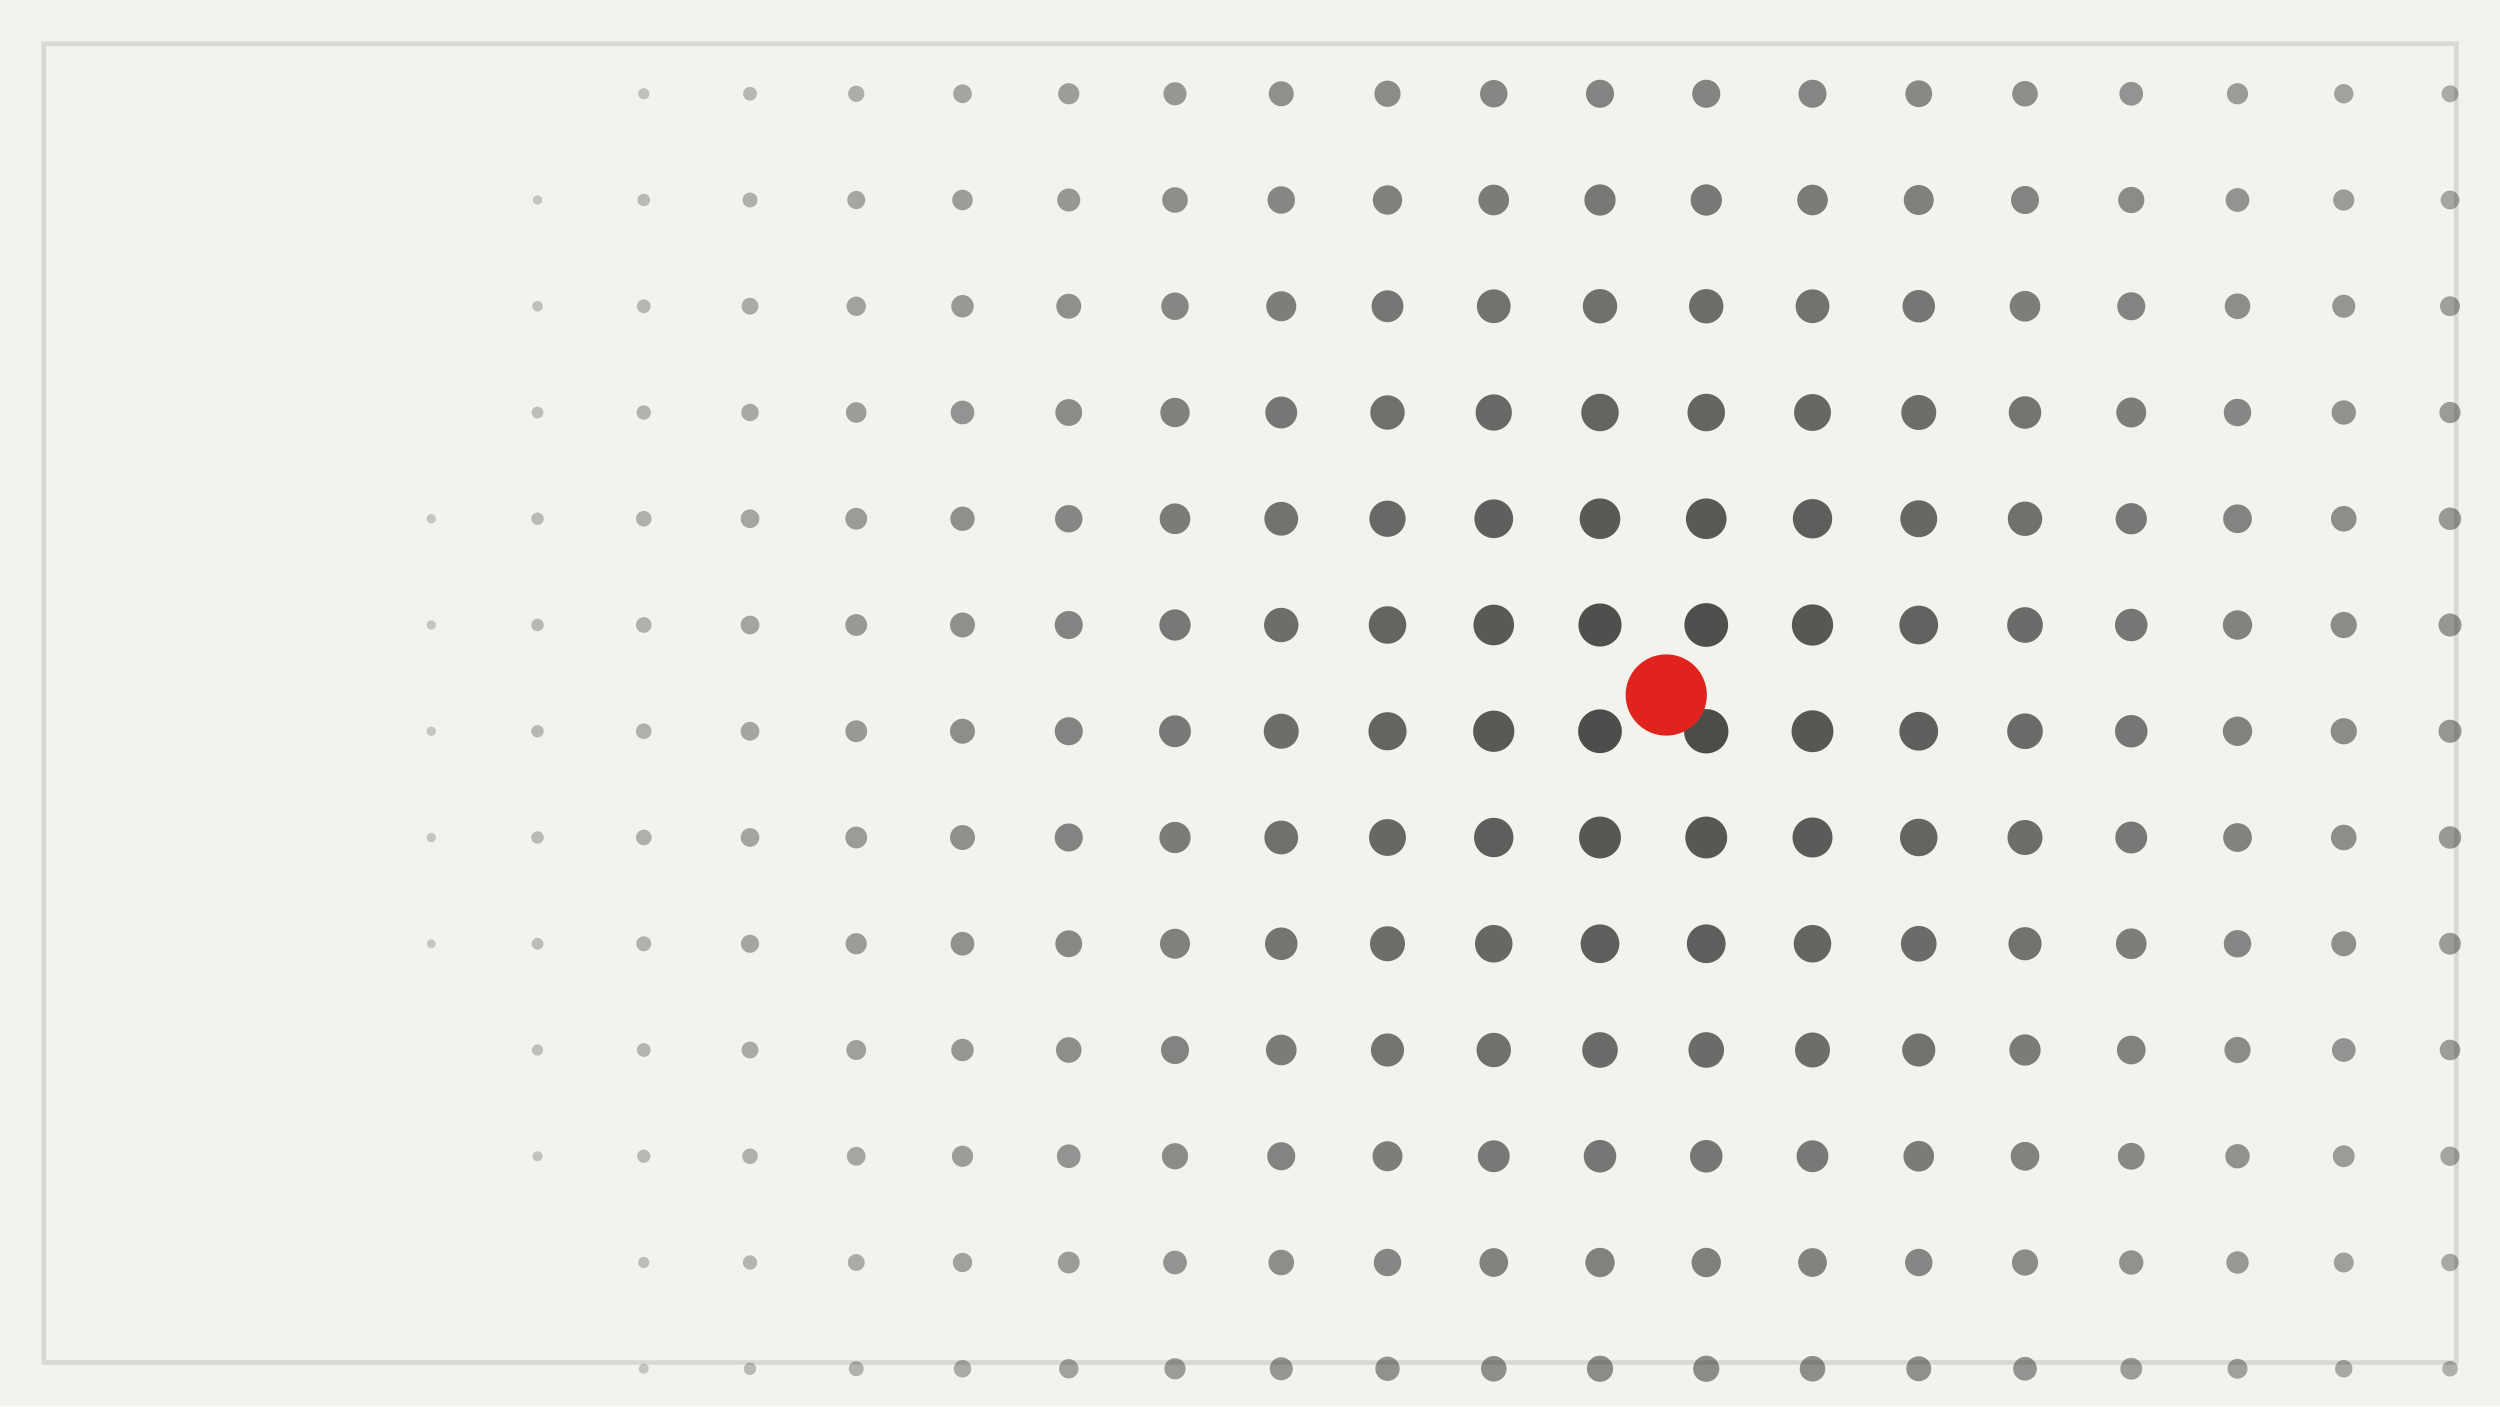
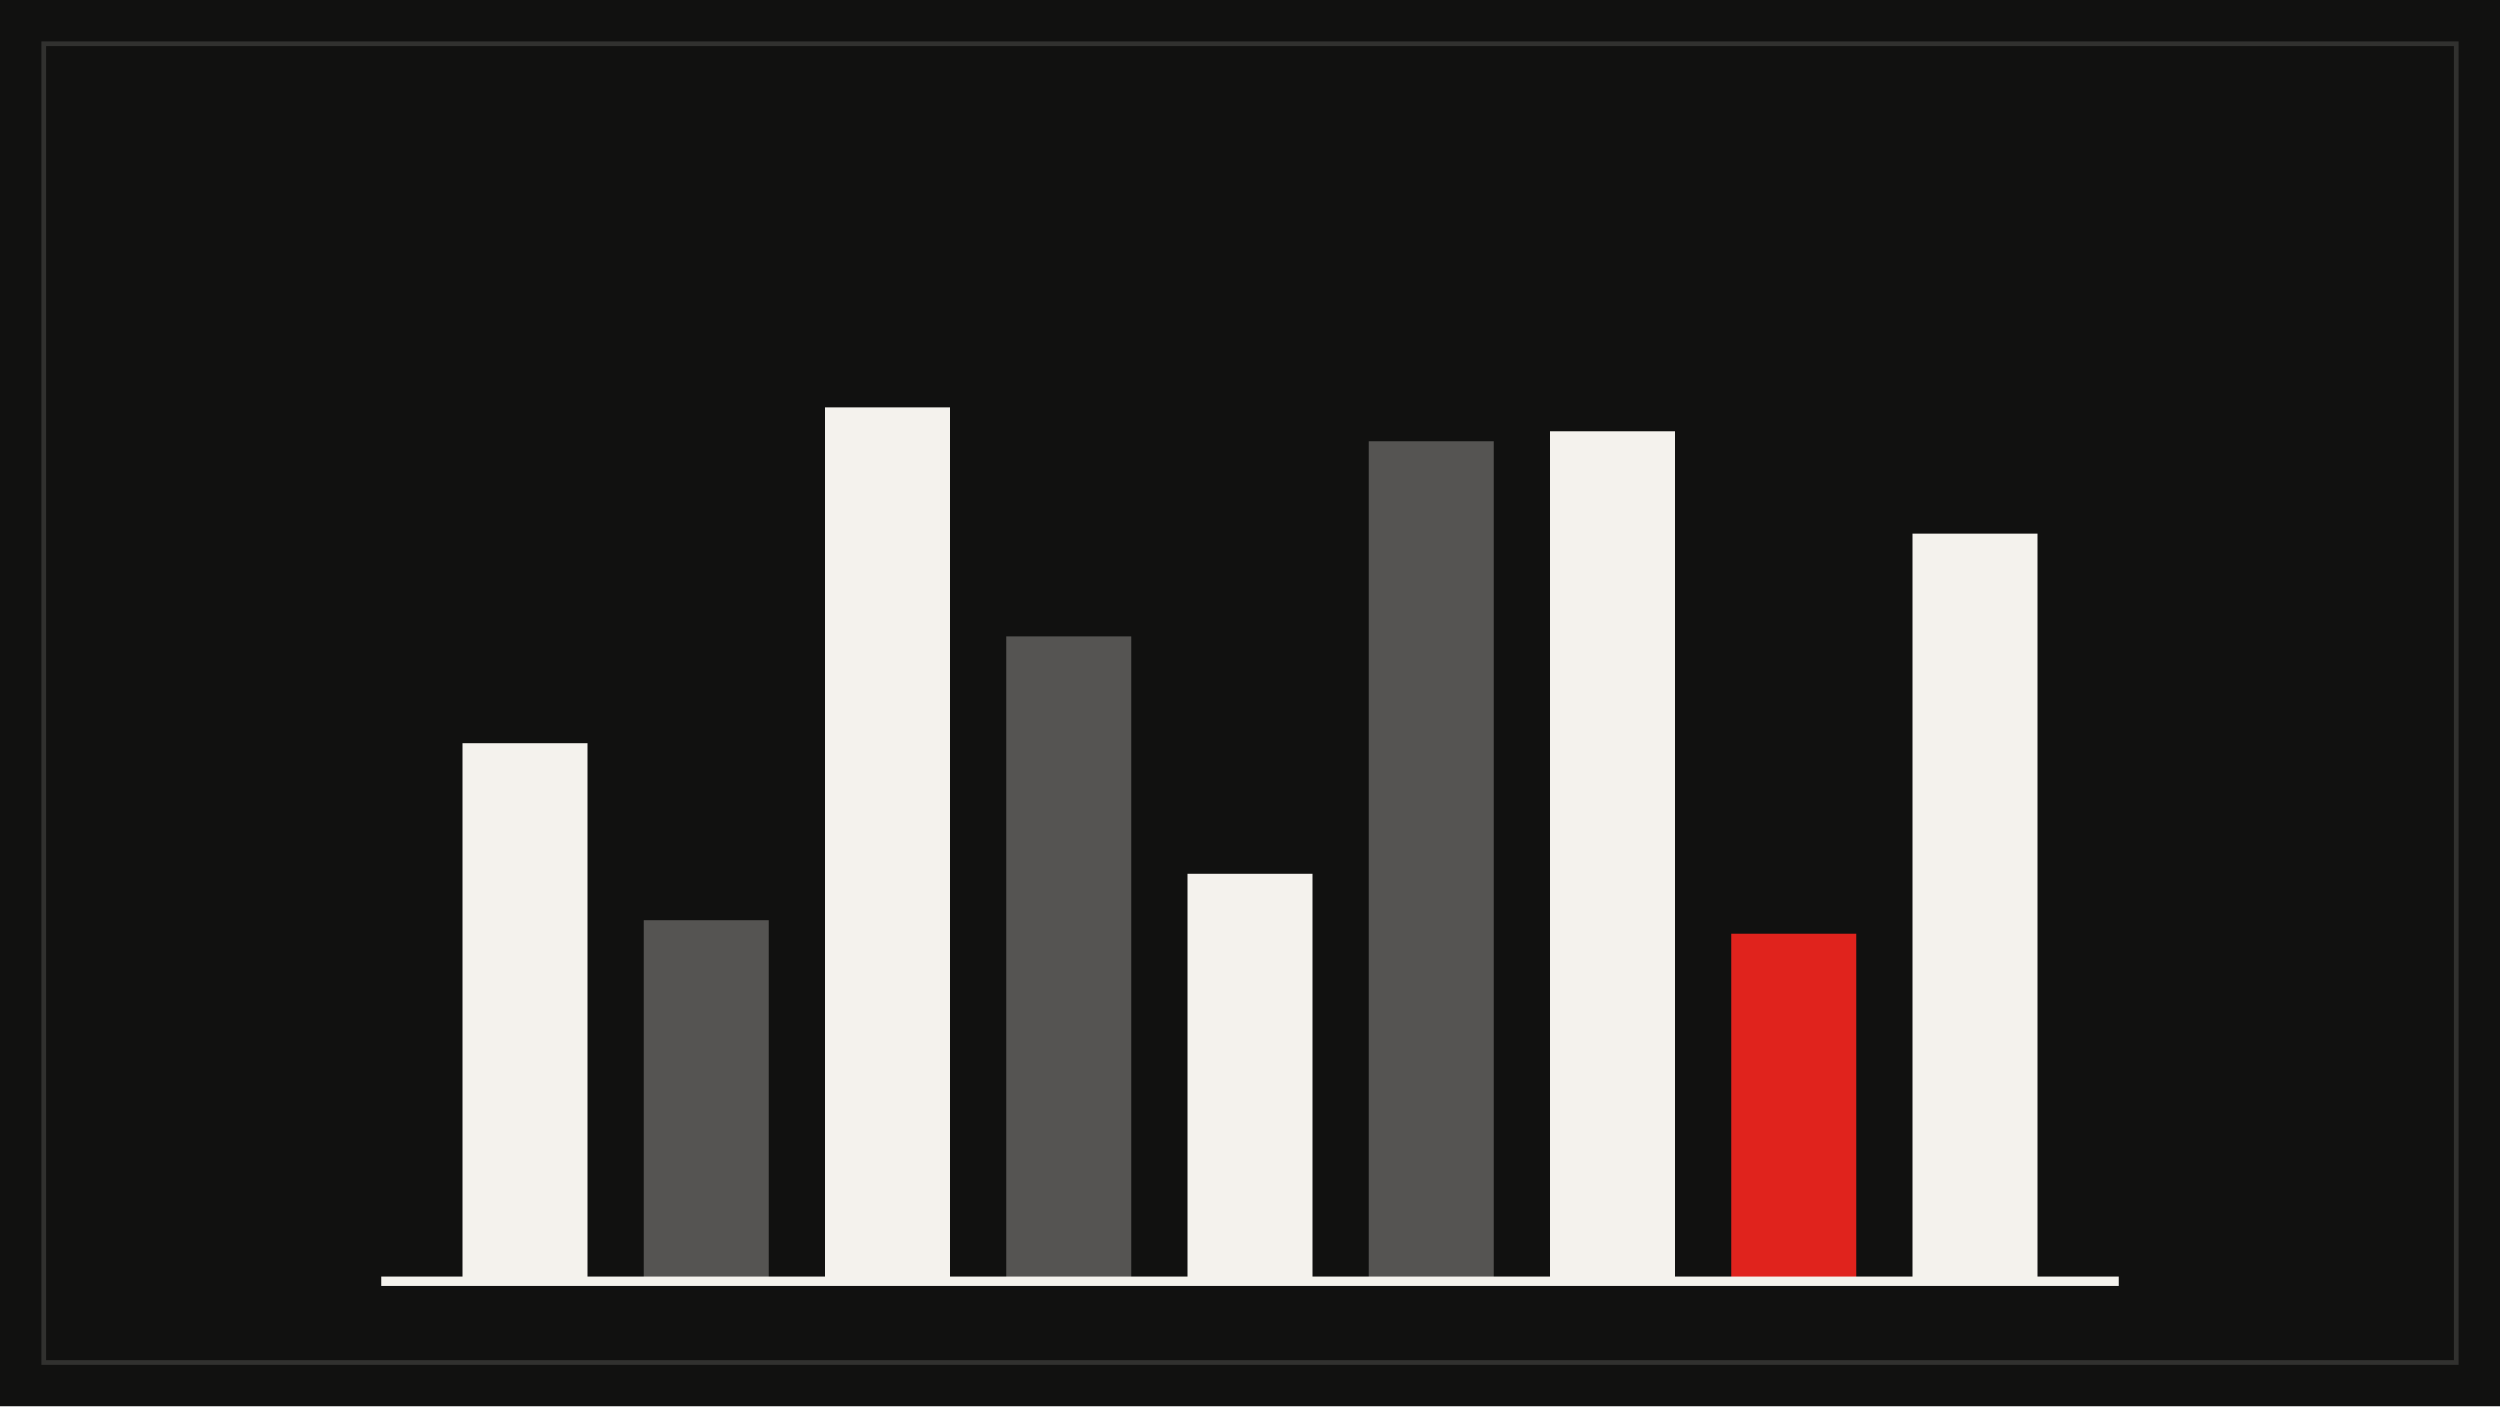
<svg xmlns="http://www.w3.org/2000/svg" width="800" height="450" viewBox="0 0 800 450">
-   <rect width="800" height="450" fill="#F4F2ED" />
-   <circle cx="138" cy="166" r="1.5" fill="#111110" opacity="0.20" />
-   <circle cx="138" cy="200" r="1.5" fill="#111110" opacity="0.21" />
-   <circle cx="138" cy="234" r="1.5" fill="#111110" opacity="0.21" />
-   <circle cx="138" cy="268" r="1.5" fill="#111110" opacity="0.20" />
-   <circle cx="138" cy="302" r="1.4" fill="#111110" opacity="0.20" />
-   <circle cx="172" cy="64" r="1.5" fill="#111110" opacity="0.21" />
-   <circle cx="172" cy="98" r="1.7" fill="#111110" opacity="0.23" />
-   <circle cx="172" cy="132" r="1.9" fill="#111110" opacity="0.24" />
-   <circle cx="172" cy="166" r="2.0" fill="#111110" opacity="0.25" />
-   <circle cx="172" cy="200" r="2.0" fill="#111110" opacity="0.26" />
-   <circle cx="172" cy="234" r="2.0" fill="#111110" opacity="0.26" />
-   <circle cx="172" cy="268" r="2.0" fill="#111110" opacity="0.25" />
-   <circle cx="172" cy="302" r="1.9" fill="#111110" opacity="0.24" />
-   <circle cx="172" cy="336" r="1.8" fill="#111110" opacity="0.23" />
-   <circle cx="172" cy="370" r="1.6" fill="#111110" opacity="0.22" />
-   <circle cx="206" cy="30" r="1.8" fill="#111110" opacity="0.23" />
-   <circle cx="206" cy="64" r="2.0" fill="#111110" opacity="0.25" />
-   <circle cx="206" cy="98" r="2.2" fill="#111110" opacity="0.27" />
-   <circle cx="206" cy="132" r="2.3" fill="#111110" opacity="0.29" />
-   <circle cx="206" cy="166" r="2.5" fill="#111110" opacity="0.30" />
-   <circle cx="206" cy="200" r="2.5" fill="#111110" opacity="0.30" />
-   <circle cx="206" cy="234" r="2.5" fill="#111110" opacity="0.30" />
-   <circle cx="206" cy="268" r="2.5" fill="#111110" opacity="0.30" />
-   <circle cx="206" cy="302" r="2.4" fill="#111110" opacity="0.29" />
-   <circle cx="206" cy="336" r="2.2" fill="#111110" opacity="0.28" />
-   <circle cx="206" cy="370" r="2.1" fill="#111110" opacity="0.26" />
-   <circle cx="206" cy="404" r="1.8" fill="#111110" opacity="0.24" />
-   <circle cx="206" cy="438" r="1.6" fill="#111110" opacity="0.21" />
-   <circle cx="240" cy="30" r="2.2" fill="#111110" opacity="0.27" />
-   <circle cx="240" cy="64" r="2.4" fill="#111110" opacity="0.30" />
-   <circle cx="240" cy="98" r="2.7" fill="#111110" opacity="0.32" />
-   <circle cx="240" cy="132" r="2.8" fill="#111110" opacity="0.33" />
-   <circle cx="240" cy="166" r="3.0" fill="#111110" opacity="0.34" />
-   <circle cx="240" cy="200" r="3.0" fill="#111110" opacity="0.35" />
-   <circle cx="240" cy="234" r="3.0" fill="#111110" opacity="0.35" />
-   <circle cx="240" cy="268" r="3.0" fill="#111110" opacity="0.35" />
-   <circle cx="240" cy="302" r="2.9" fill="#111110" opacity="0.34" />
-   <circle cx="240" cy="336" r="2.7" fill="#111110" opacity="0.32" />
-   <circle cx="240" cy="370" r="2.5" fill="#111110" opacity="0.30" />
-   <circle cx="240" cy="404" r="2.3" fill="#111110" opacity="0.28" />
-   <circle cx="240" cy="438" r="2.0" fill="#111110" opacity="0.25" />
-   <circle cx="274" cy="30" r="2.6" fill="#111110" opacity="0.31" />
-   <circle cx="274" cy="64" r="2.9" fill="#111110" opacity="0.34" />
-   <circle cx="274" cy="98" r="3.1" fill="#111110" opacity="0.36" />
-   <circle cx="274" cy="132" r="3.3" fill="#111110" opacity="0.38" />
-   <circle cx="274" cy="166" r="3.5" fill="#111110" opacity="0.39" />
-   <circle cx="274" cy="200" r="3.5" fill="#111110" opacity="0.40" />
-   <circle cx="274" cy="234" r="3.5" fill="#111110" opacity="0.40" />
-   <circle cx="274" cy="268" r="3.5" fill="#111110" opacity="0.39" />
-   <circle cx="274" cy="302" r="3.4" fill="#111110" opacity="0.38" />
-   <circle cx="274" cy="336" r="3.2" fill="#111110" opacity="0.37" />
-   <circle cx="274" cy="370" r="3.0" fill="#111110" opacity="0.34" />
-   <circle cx="274" cy="404" r="2.7" fill="#111110" opacity="0.32" />
-   <circle cx="274" cy="438" r="2.4" fill="#111110" opacity="0.29" />
-   <circle cx="308" cy="30" r="3.0" fill="#111110" opacity="0.35" />
-   <circle cx="308" cy="64" r="3.3" fill="#111110" opacity="0.38" />
-   <circle cx="308" cy="98" r="3.6" fill="#111110" opacity="0.40" />
-   <circle cx="308" cy="132" r="3.8" fill="#111110" opacity="0.42" />
-   <circle cx="308" cy="166" r="3.9" fill="#111110" opacity="0.44" />
-   <circle cx="308" cy="200" r="4.0" fill="#111110" opacity="0.44" />
-   <circle cx="308" cy="234" r="4.0" fill="#111110" opacity="0.45" />
-   <circle cx="308" cy="268" r="4.0" fill="#111110" opacity="0.44" />
-   <circle cx="308" cy="302" r="3.8" fill="#111110" opacity="0.43" />
-   <circle cx="308" cy="336" r="3.6" fill="#111110" opacity="0.41" />
-   <circle cx="308" cy="370" r="3.4" fill="#111110" opacity="0.38" />
-   <circle cx="308" cy="404" r="3.1" fill="#111110" opacity="0.36" />
-   <circle cx="308" cy="438" r="2.8" fill="#111110" opacity="0.32" />
-   <circle cx="342" cy="30" r="3.4" fill="#111110" opacity="0.38" />
-   <circle cx="342" cy="64" r="3.7" fill="#111110" opacity="0.41" />
-   <circle cx="342" cy="98" r="4.0" fill="#111110" opacity="0.44" />
-   <circle cx="342" cy="132" r="4.3" fill="#111110" opacity="0.46" />
-   <circle cx="342" cy="166" r="4.4" fill="#111110" opacity="0.48" />
-   <circle cx="342" cy="200" r="4.5" fill="#111110" opacity="0.49" />
-   <circle cx="342" cy="234" r="4.5" fill="#111110" opacity="0.49" />
-   <circle cx="342" cy="268" r="4.5" fill="#111110" opacity="0.49" />
-   <circle cx="342" cy="302" r="4.3" fill="#111110" opacity="0.47" />
-   <circle cx="342" cy="336" r="4.1" fill="#111110" opacity="0.45" />
-   <circle cx="342" cy="370" r="3.8" fill="#111110" opacity="0.42" />
-   <circle cx="342" cy="404" r="3.5" fill="#111110" opacity="0.39" />
-   <circle cx="342" cy="438" r="3.1" fill="#111110" opacity="0.36" />
-   <circle cx="376" cy="30" r="3.7" fill="#111110" opacity="0.41" />
-   <circle cx="376" cy="64" r="4.1" fill="#111110" opacity="0.45" />
-   <circle cx="376" cy="98" r="4.4" fill="#111110" opacity="0.48" />
-   <circle cx="376" cy="132" r="4.7" fill="#111110" opacity="0.51" />
-   <circle cx="376" cy="166" r="4.9" fill="#111110" opacity="0.53" />
-   <circle cx="376" cy="200" r="5.0" fill="#111110" opacity="0.54" />
-   <circle cx="376" cy="234" r="5.1" fill="#111110" opacity="0.54" />
-   <circle cx="376" cy="268" r="5.0" fill="#111110" opacity="0.53" />
-   <circle cx="376" cy="302" r="4.8" fill="#111110" opacity="0.51" />
-   <circle cx="376" cy="336" r="4.5" fill="#111110" opacity="0.49" />
-   <circle cx="376" cy="370" r="4.2" fill="#111110" opacity="0.46" />
-   <circle cx="376" cy="404" r="3.8" fill="#111110" opacity="0.42" />
-   <circle cx="376" cy="438" r="3.4" fill="#111110" opacity="0.39" />
-   <circle cx="410" cy="30" r="4.0" fill="#111110" opacity="0.44" />
-   <circle cx="410" cy="64" r="4.4" fill="#111110" opacity="0.48" />
-   <circle cx="410" cy="98" r="4.8" fill="#111110" opacity="0.52" />
-   <circle cx="410" cy="132" r="5.1" fill="#111110" opacity="0.55" />
-   <circle cx="410" cy="166" r="5.4" fill="#111110" opacity="0.57" />
-   <circle cx="410" cy="200" r="5.5" fill="#111110" opacity="0.59" />
-   <circle cx="410" cy="234" r="5.6" fill="#111110" opacity="0.59" />
-   <circle cx="410" cy="268" r="5.4" fill="#111110" opacity="0.58" />
-   <circle cx="410" cy="302" r="5.2" fill="#111110" opacity="0.56" />
-   <circle cx="410" cy="336" r="4.9" fill="#111110" opacity="0.53" />
-   <circle cx="410" cy="370" r="4.5" fill="#111110" opacity="0.49" />
-   <circle cx="410" cy="404" r="4.1" fill="#111110" opacity="0.45" />
-   <circle cx="410" cy="438" r="3.7" fill="#111110" opacity="0.41" />
-   <circle cx="444" cy="30" r="4.2" fill="#111110" opacity="0.46" />
-   <circle cx="444" cy="64" r="4.7" fill="#111110" opacity="0.51" />
-   <circle cx="444" cy="98" r="5.1" fill="#111110" opacity="0.55" />
-   <circle cx="444" cy="132" r="5.5" fill="#111110" opacity="0.58" />
-   <circle cx="444" cy="166" r="5.8" fill="#111110" opacity="0.61" />
-   <circle cx="444" cy="200" r="6.0" fill="#111110" opacity="0.63" />
-   <circle cx="444" cy="234" r="6.1" fill="#111110" opacity="0.63" />
-   <circle cx="444" cy="268" r="5.9" fill="#111110" opacity="0.62" />
-   <circle cx="444" cy="302" r="5.6" fill="#111110" opacity="0.59" />
-   <circle cx="444" cy="336" r="5.3" fill="#111110" opacity="0.56" />
-   <circle cx="444" cy="370" r="4.8" fill="#111110" opacity="0.52" />
-   <circle cx="444" cy="404" r="4.4" fill="#111110" opacity="0.48" />
-   <circle cx="444" cy="438" r="3.9" fill="#111110" opacity="0.43" />
-   <circle cx="478" cy="30" r="4.4" fill="#111110" opacity="0.48" />
-   <circle cx="478" cy="64" r="4.9" fill="#111110" opacity="0.53" />
-   <circle cx="478" cy="98" r="5.4" fill="#111110" opacity="0.57" />
-   <circle cx="478" cy="132" r="5.8" fill="#111110" opacity="0.61" />
-   <circle cx="478" cy="166" r="6.2" fill="#111110" opacity="0.65" />
-   <circle cx="478" cy="200" r="6.5" fill="#111110" opacity="0.68" />
-   <circle cx="478" cy="234" r="6.6" fill="#111110" opacity="0.68" />
-   <circle cx="478" cy="268" r="6.3" fill="#111110" opacity="0.66" />
-   <circle cx="478" cy="302" r="6.0" fill="#111110" opacity="0.62" />
-   <circle cx="478" cy="336" r="5.5" fill="#111110" opacity="0.58" />
-   <circle cx="478" cy="370" r="5.1" fill="#111110" opacity="0.54" />
-   <circle cx="478" cy="404" r="4.6" fill="#111110" opacity="0.50" />
-   <circle cx="478" cy="438" r="4.1" fill="#111110" opacity="0.45" />
-   <circle cx="512" cy="30" r="4.5" fill="#111110" opacity="0.49" />
-   <circle cx="512" cy="64" r="5.0" fill="#111110" opacity="0.54" />
-   <circle cx="512" cy="98" r="5.5" fill="#111110" opacity="0.58" />
-   <circle cx="512" cy="132" r="6.0" fill="#111110" opacity="0.63" />
-   <circle cx="512" cy="166" r="6.5" fill="#111110" opacity="0.68" />
-   <circle cx="512" cy="200" r="6.9" fill="#111110" opacity="0.72" />
-   <circle cx="512" cy="234" r="7.0" fill="#111110" opacity="0.73" />
-   <circle cx="512" cy="268" r="6.7" fill="#111110" opacity="0.69" />
-   <circle cx="512" cy="302" r="6.2" fill="#111110" opacity="0.65" />
-   <circle cx="512" cy="336" r="5.7" fill="#111110" opacity="0.60" />
-   <circle cx="512" cy="370" r="5.2" fill="#111110" opacity="0.55" />
-   <circle cx="512" cy="404" r="4.7" fill="#111110" opacity="0.50" />
-   <circle cx="512" cy="438" r="4.2" fill="#111110" opacity="0.46" />
-   <circle cx="546" cy="30" r="4.5" fill="#111110" opacity="0.49" />
-   <circle cx="546" cy="64" r="5.0" fill="#111110" opacity="0.54" />
-   <circle cx="546" cy="98" r="5.5" fill="#111110" opacity="0.59" />
-   <circle cx="546" cy="132" r="6.0" fill="#111110" opacity="0.63" />
-   <circle cx="546" cy="166" r="6.5" fill="#111110" opacity="0.68" />
-   <circle cx="546" cy="200" r="7.0" fill="#111110" opacity="0.72" />
-   <circle cx="546" cy="234" r="7.1" fill="#111110" opacity="0.74" />
-   <circle cx="546" cy="268" r="6.7" fill="#111110" opacity="0.69" />
-   <circle cx="546" cy="302" r="6.2" fill="#111110" opacity="0.65" />
-   <circle cx="546" cy="336" r="5.7" fill="#111110" opacity="0.60" />
-   <circle cx="546" cy="370" r="5.2" fill="#111110" opacity="0.55" />
-   <circle cx="546" cy="404" r="4.7" fill="#111110" opacity="0.51" />
-   <circle cx="546" cy="438" r="4.2" fill="#111110" opacity="0.46" />
-   <circle cx="580" cy="30" r="4.5" fill="#111110" opacity="0.48" />
-   <circle cx="580" cy="64" r="4.9" fill="#111110" opacity="0.53" />
-   <circle cx="580" cy="98" r="5.4" fill="#111110" opacity="0.57" />
-   <circle cx="580" cy="132" r="5.9" fill="#111110" opacity="0.62" />
-   <circle cx="580" cy="166" r="6.3" fill="#111110" opacity="0.66" />
-   <circle cx="580" cy="200" r="6.6" fill="#111110" opacity="0.69" />
-   <circle cx="580" cy="234" r="6.7" fill="#111110" opacity="0.69" />
-   <circle cx="580" cy="268" r="6.4" fill="#111110" opacity="0.67" />
-   <circle cx="580" cy="302" r="6.0" fill="#111110" opacity="0.63" />
-   <circle cx="580" cy="336" r="5.6" fill="#111110" opacity="0.59" />
-   <circle cx="580" cy="370" r="5.1" fill="#111110" opacity="0.54" />
-   <circle cx="580" cy="404" r="4.6" fill="#111110" opacity="0.50" />
-   <circle cx="580" cy="438" r="4.1" fill="#111110" opacity="0.45" />
-   <circle cx="614" cy="30" r="4.3" fill="#111110" opacity="0.47" />
-   <circle cx="614" cy="64" r="4.8" fill="#111110" opacity="0.51" />
-   <circle cx="614" cy="98" r="5.2" fill="#111110" opacity="0.55" />
-   <circle cx="614" cy="132" r="5.6" fill="#111110" opacity="0.59" />
-   <circle cx="614" cy="166" r="5.9" fill="#111110" opacity="0.62" />
-   <circle cx="614" cy="200" r="6.2" fill="#111110" opacity="0.64" />
-   <circle cx="614" cy="234" r="6.2" fill="#111110" opacity="0.65" />
-   <circle cx="614" cy="268" r="6.0" fill="#111110" opacity="0.63" />
-   <circle cx="614" cy="302" r="5.7" fill="#111110" opacity="0.60" />
-   <circle cx="614" cy="336" r="5.3" fill="#111110" opacity="0.57" />
-   <circle cx="614" cy="370" r="4.9" fill="#111110" opacity="0.53" />
-   <circle cx="614" cy="404" r="4.4" fill="#111110" opacity="0.48" />
-   <circle cx="614" cy="438" r="4.0" fill="#111110" opacity="0.44" />
-   <circle cx="648" cy="30" r="4.1" fill="#111110" opacity="0.45" />
-   <circle cx="648" cy="64" r="4.5" fill="#111110" opacity="0.49" />
-   <circle cx="648" cy="98" r="4.9" fill="#111110" opacity="0.52" />
-   <circle cx="648" cy="132" r="5.2" fill="#111110" opacity="0.56" />
-   <circle cx="648" cy="166" r="5.5" fill="#111110" opacity="0.58" />
-   <circle cx="648" cy="200" r="5.7" fill="#111110" opacity="0.60" />
-   <circle cx="648" cy="234" r="5.7" fill="#111110" opacity="0.60" />
-   <circle cx="648" cy="268" r="5.6" fill="#111110" opacity="0.59" />
-   <circle cx="648" cy="302" r="5.3" fill="#111110" opacity="0.57" />
-   <circle cx="648" cy="336" r="5.0" fill="#111110" opacity="0.53" />
-   <circle cx="648" cy="370" r="4.6" fill="#111110" opacity="0.50" />
-   <circle cx="648" cy="404" r="4.2" fill="#111110" opacity="0.46" />
-   <circle cx="648" cy="438" r="3.8" fill="#111110" opacity="0.42" />
-   <circle cx="682" cy="30" r="3.8" fill="#111110" opacity="0.42" />
-   <circle cx="682" cy="64" r="4.2" fill="#111110" opacity="0.46" />
-   <circle cx="682" cy="98" r="4.5" fill="#111110" opacity="0.49" />
-   <circle cx="682" cy="132" r="4.8" fill="#111110" opacity="0.52" />
-   <circle cx="682" cy="166" r="5.0" fill="#111110" opacity="0.54" />
-   <circle cx="682" cy="200" r="5.2" fill="#111110" opacity="0.55" />
-   <circle cx="682" cy="234" r="5.2" fill="#111110" opacity="0.55" />
-   <circle cx="682" cy="268" r="5.1" fill="#111110" opacity="0.54" />
-   <circle cx="682" cy="302" r="4.9" fill="#111110" opacity="0.52" />
-   <circle cx="682" cy="336" r="4.6" fill="#111110" opacity="0.50" />
-   <circle cx="682" cy="370" r="4.3" fill="#111110" opacity="0.47" />
-   <circle cx="682" cy="404" r="3.9" fill="#111110" opacity="0.43" />
-   <circle cx="682" cy="438" r="3.5" fill="#111110" opacity="0.39" />
-   <circle cx="716" cy="30" r="3.4" fill="#111110" opacity="0.39" />
-   <circle cx="716" cy="64" r="3.8" fill="#111110" opacity="0.42" />
-   <circle cx="716" cy="98" r="4.1" fill="#111110" opacity="0.45" />
-   <circle cx="716" cy="132" r="4.4" fill="#111110" opacity="0.48" />
-   <circle cx="716" cy="166" r="4.6" fill="#111110" opacity="0.49" />
-   <circle cx="716" cy="200" r="4.7" fill="#111110" opacity="0.50" />
-   <circle cx="716" cy="234" r="4.7" fill="#111110" opacity="0.50" />
-   <circle cx="716" cy="268" r="4.6" fill="#111110" opacity="0.50" />
-   <circle cx="716" cy="302" r="4.4" fill="#111110" opacity="0.48" />
-   <circle cx="716" cy="336" r="4.2" fill="#111110" opacity="0.46" />
-   <circle cx="716" cy="370" r="3.9" fill="#111110" opacity="0.43" />
-   <circle cx="716" cy="404" r="3.6" fill="#111110" opacity="0.40" />
-   <circle cx="716" cy="438" r="3.2" fill="#111110" opacity="0.37" />
-   <circle cx="750" cy="30" r="3.1" fill="#111110" opacity="0.36" />
-   <circle cx="750" cy="64" r="3.4" fill="#111110" opacity="0.39" />
-   <circle cx="750" cy="98" r="3.7" fill="#111110" opacity="0.41" />
-   <circle cx="750" cy="132" r="3.9" fill="#111110" opacity="0.43" />
-   <circle cx="750" cy="166" r="4.1" fill="#111110" opacity="0.45" />
-   <circle cx="750" cy="200" r="4.2" fill="#111110" opacity="0.46" />
-   <circle cx="750" cy="234" r="4.2" fill="#111110" opacity="0.46" />
-   <circle cx="750" cy="268" r="4.1" fill="#111110" opacity="0.45" />
-   <circle cx="750" cy="302" r="4.0" fill="#111110" opacity="0.44" />
-   <circle cx="750" cy="336" r="3.8" fill="#111110" opacity="0.42" />
-   <circle cx="750" cy="370" r="3.5" fill="#111110" opacity="0.39" />
-   <circle cx="750" cy="404" r="3.2" fill="#111110" opacity="0.37" />
-   <circle cx="750" cy="438" r="2.8" fill="#111110" opacity="0.33" />
-   <circle cx="784" cy="30" r="2.7" fill="#111110" opacity="0.32" />
-   <circle cx="784" cy="64" r="3.0" fill="#111110" opacity="0.35" />
-   <circle cx="784" cy="98" r="3.2" fill="#111110" opacity="0.37" />
-   <circle cx="784" cy="132" r="3.4" fill="#111110" opacity="0.39" />
-   <circle cx="784" cy="166" r="3.6" fill="#111110" opacity="0.40" />
-   <circle cx="784" cy="200" r="3.7" fill="#111110" opacity="0.41" />
-   <circle cx="784" cy="234" r="3.7" fill="#111110" opacity="0.41" />
-   <circle cx="784" cy="268" r="3.6" fill="#111110" opacity="0.40" />
-   <circle cx="784" cy="302" r="3.5" fill="#111110" opacity="0.39" />
-   <circle cx="784" cy="336" r="3.3" fill="#111110" opacity="0.38" />
-   <circle cx="784" cy="370" r="3.1" fill="#111110" opacity="0.35" />
-   <circle cx="784" cy="404" r="2.8" fill="#111110" opacity="0.33" />
-   <circle cx="784" cy="438" r="2.5" fill="#111110" opacity="0.30" />
-   <circle cx="533.196" cy="222.399" r="13" fill="#E0231D" />
-   <rect x="14" y="14" width="772" height="422" fill="none" stroke="rgba(17,17,16,.12)" stroke-width="1.5" />
+   <rect width="800" height="450" fill="#111110" />
+   <rect x="148" y="237.827" width="40" height="172.173" fill="#F4F2ED" />
+   <rect x="206" y="294.469" width="40" height="115.531" fill="rgba(244,242,237,.30)" />
+   <rect x="264" y="130.361" width="40" height="279.639" fill="#F4F2ED" />
+   <rect x="322" y="203.646" width="40" height="206.354" fill="rgba(244,242,237,.30)" />
+   <rect x="380" y="279.61" width="40" height="130.39" fill="#F4F2ED" />
+   <rect x="438" y="141.202" width="40" height="268.798" fill="rgba(244,242,237,.30)" />
+   <rect x="496" y="138.01" width="40" height="271.99" fill="#F4F2ED" />
+   <rect x="554" y="298.79" width="40" height="111.21" fill="#E0231D" />
+   <rect x="612" y="170.762" width="40" height="239.238" fill="#F4F2ED" />
+   <line x1="122" y1="410" x2="678" y2="410" stroke="#F4F2ED" stroke-width="3" />
+   <rect x="14" y="14" width="772" height="422" fill="none" stroke="rgba(244,242,237,.14)" stroke-width="1.5" />
</svg>
